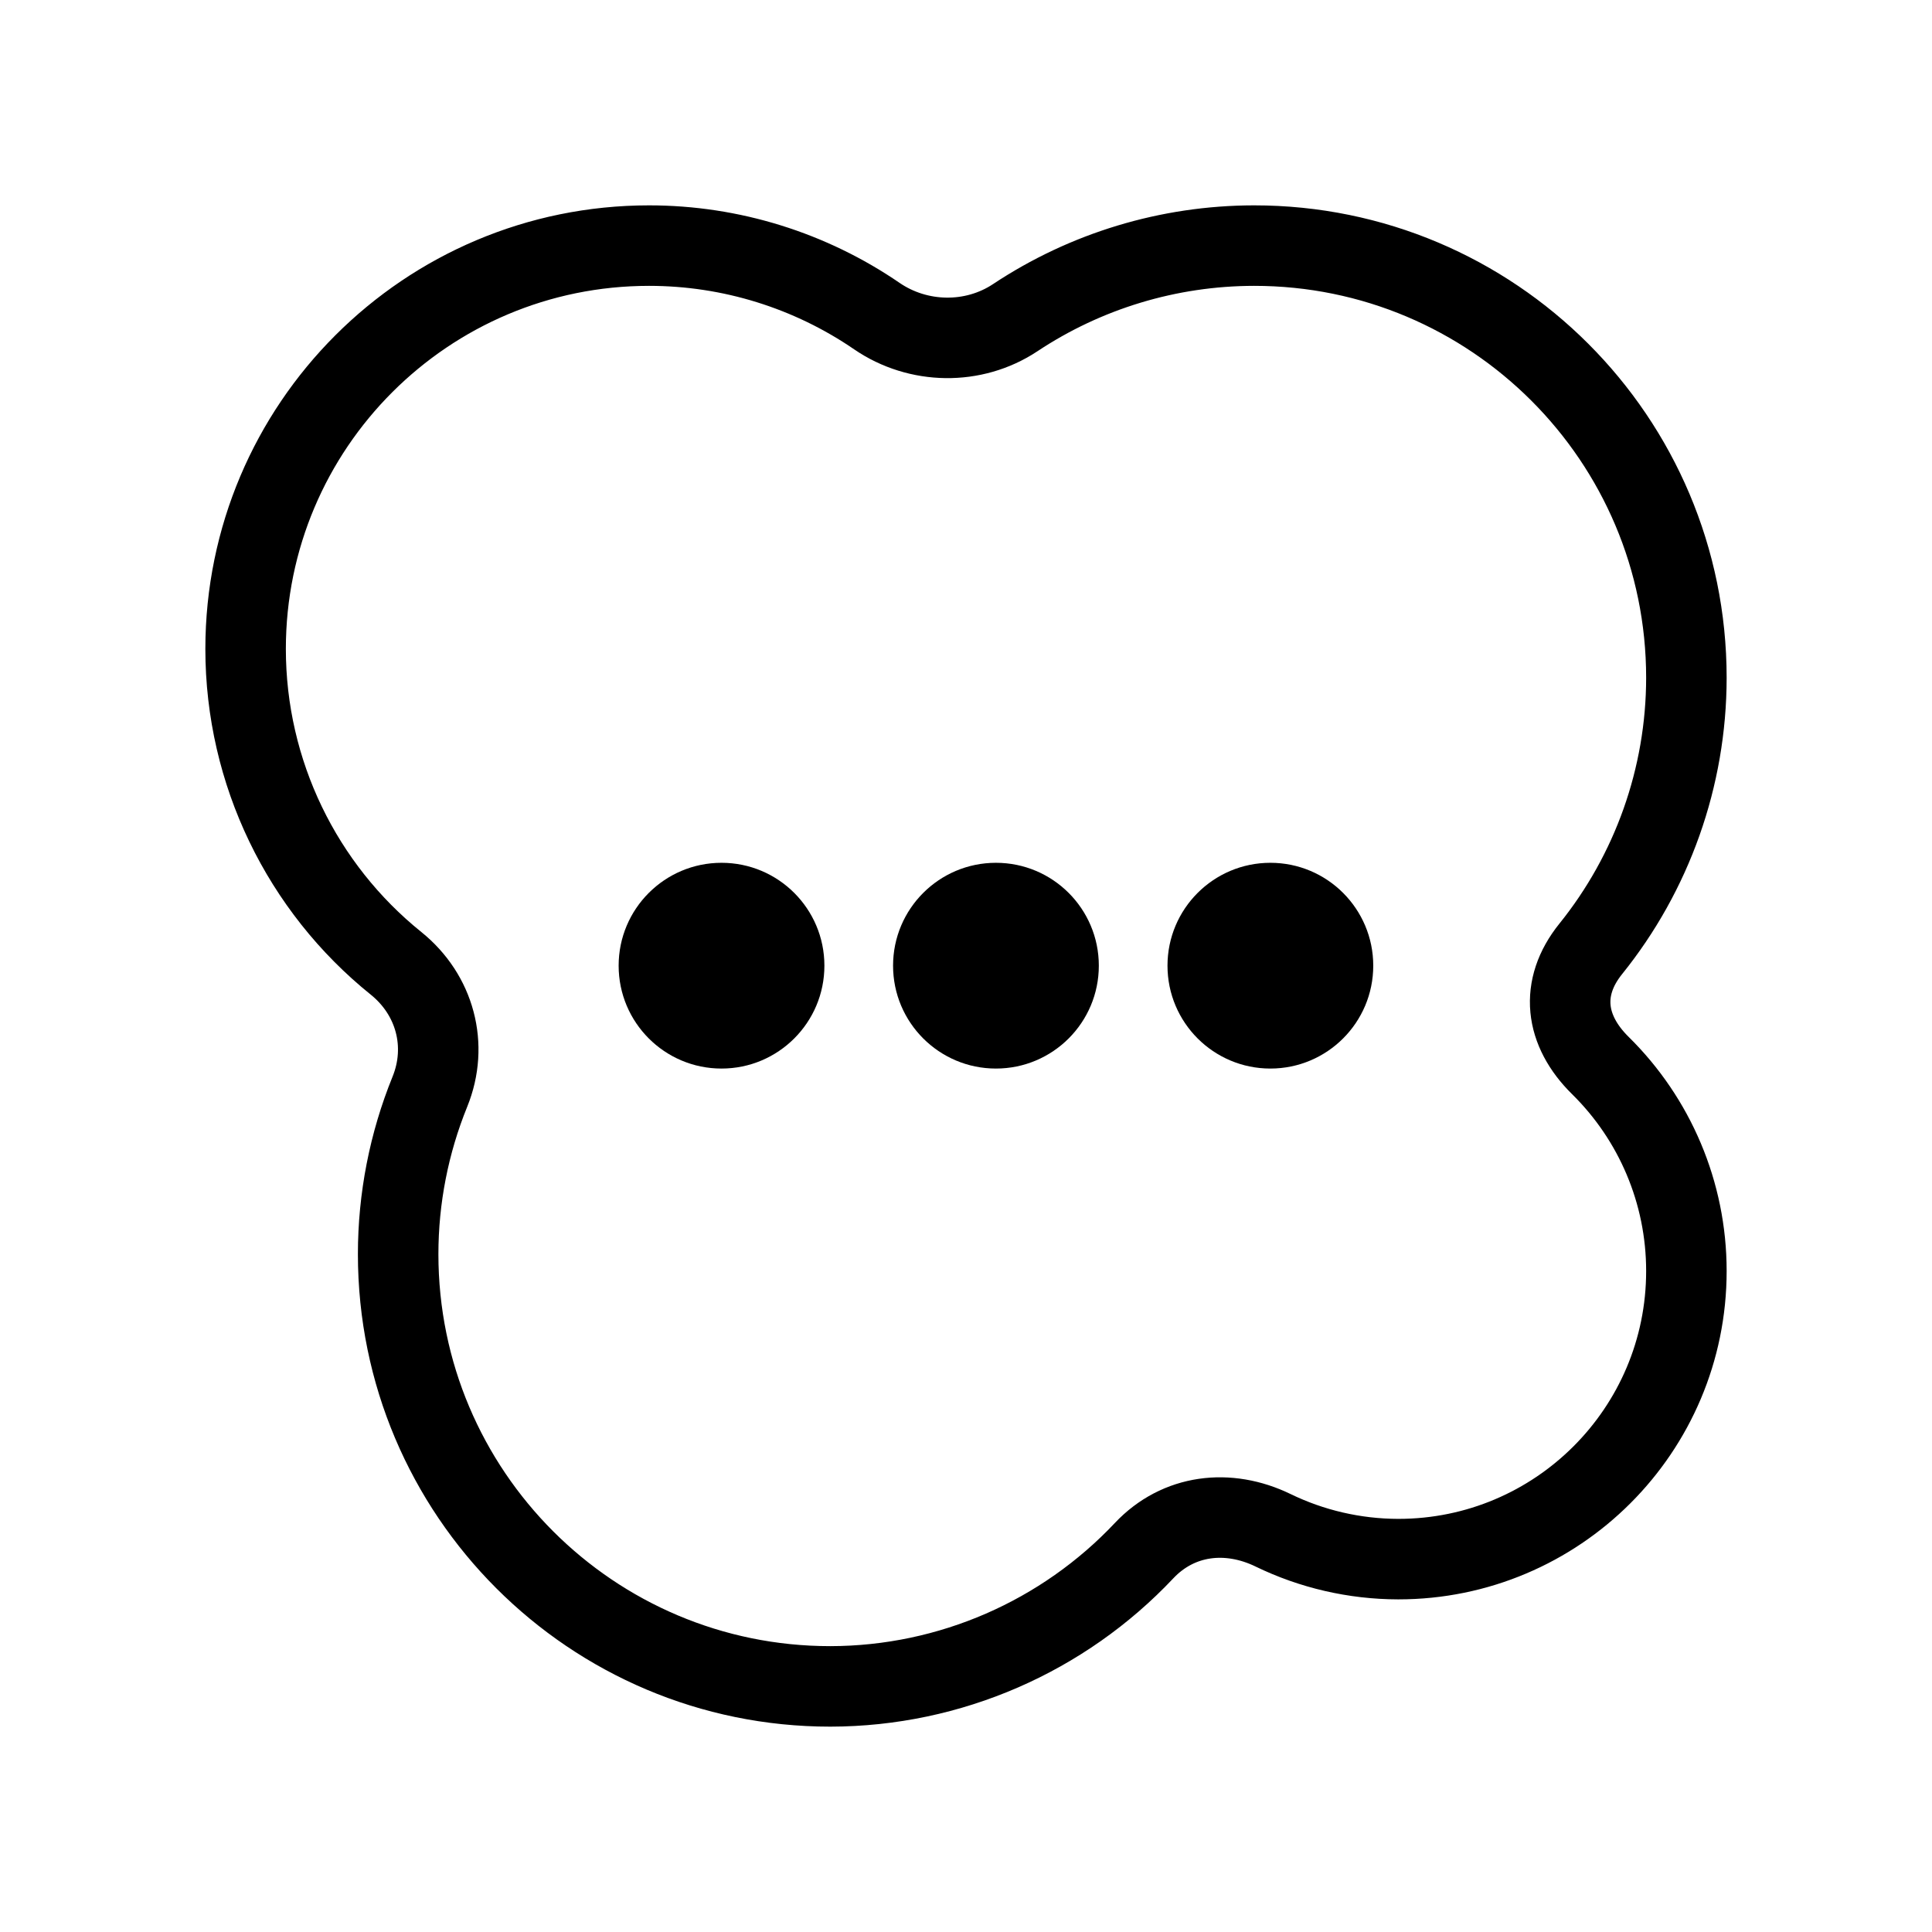
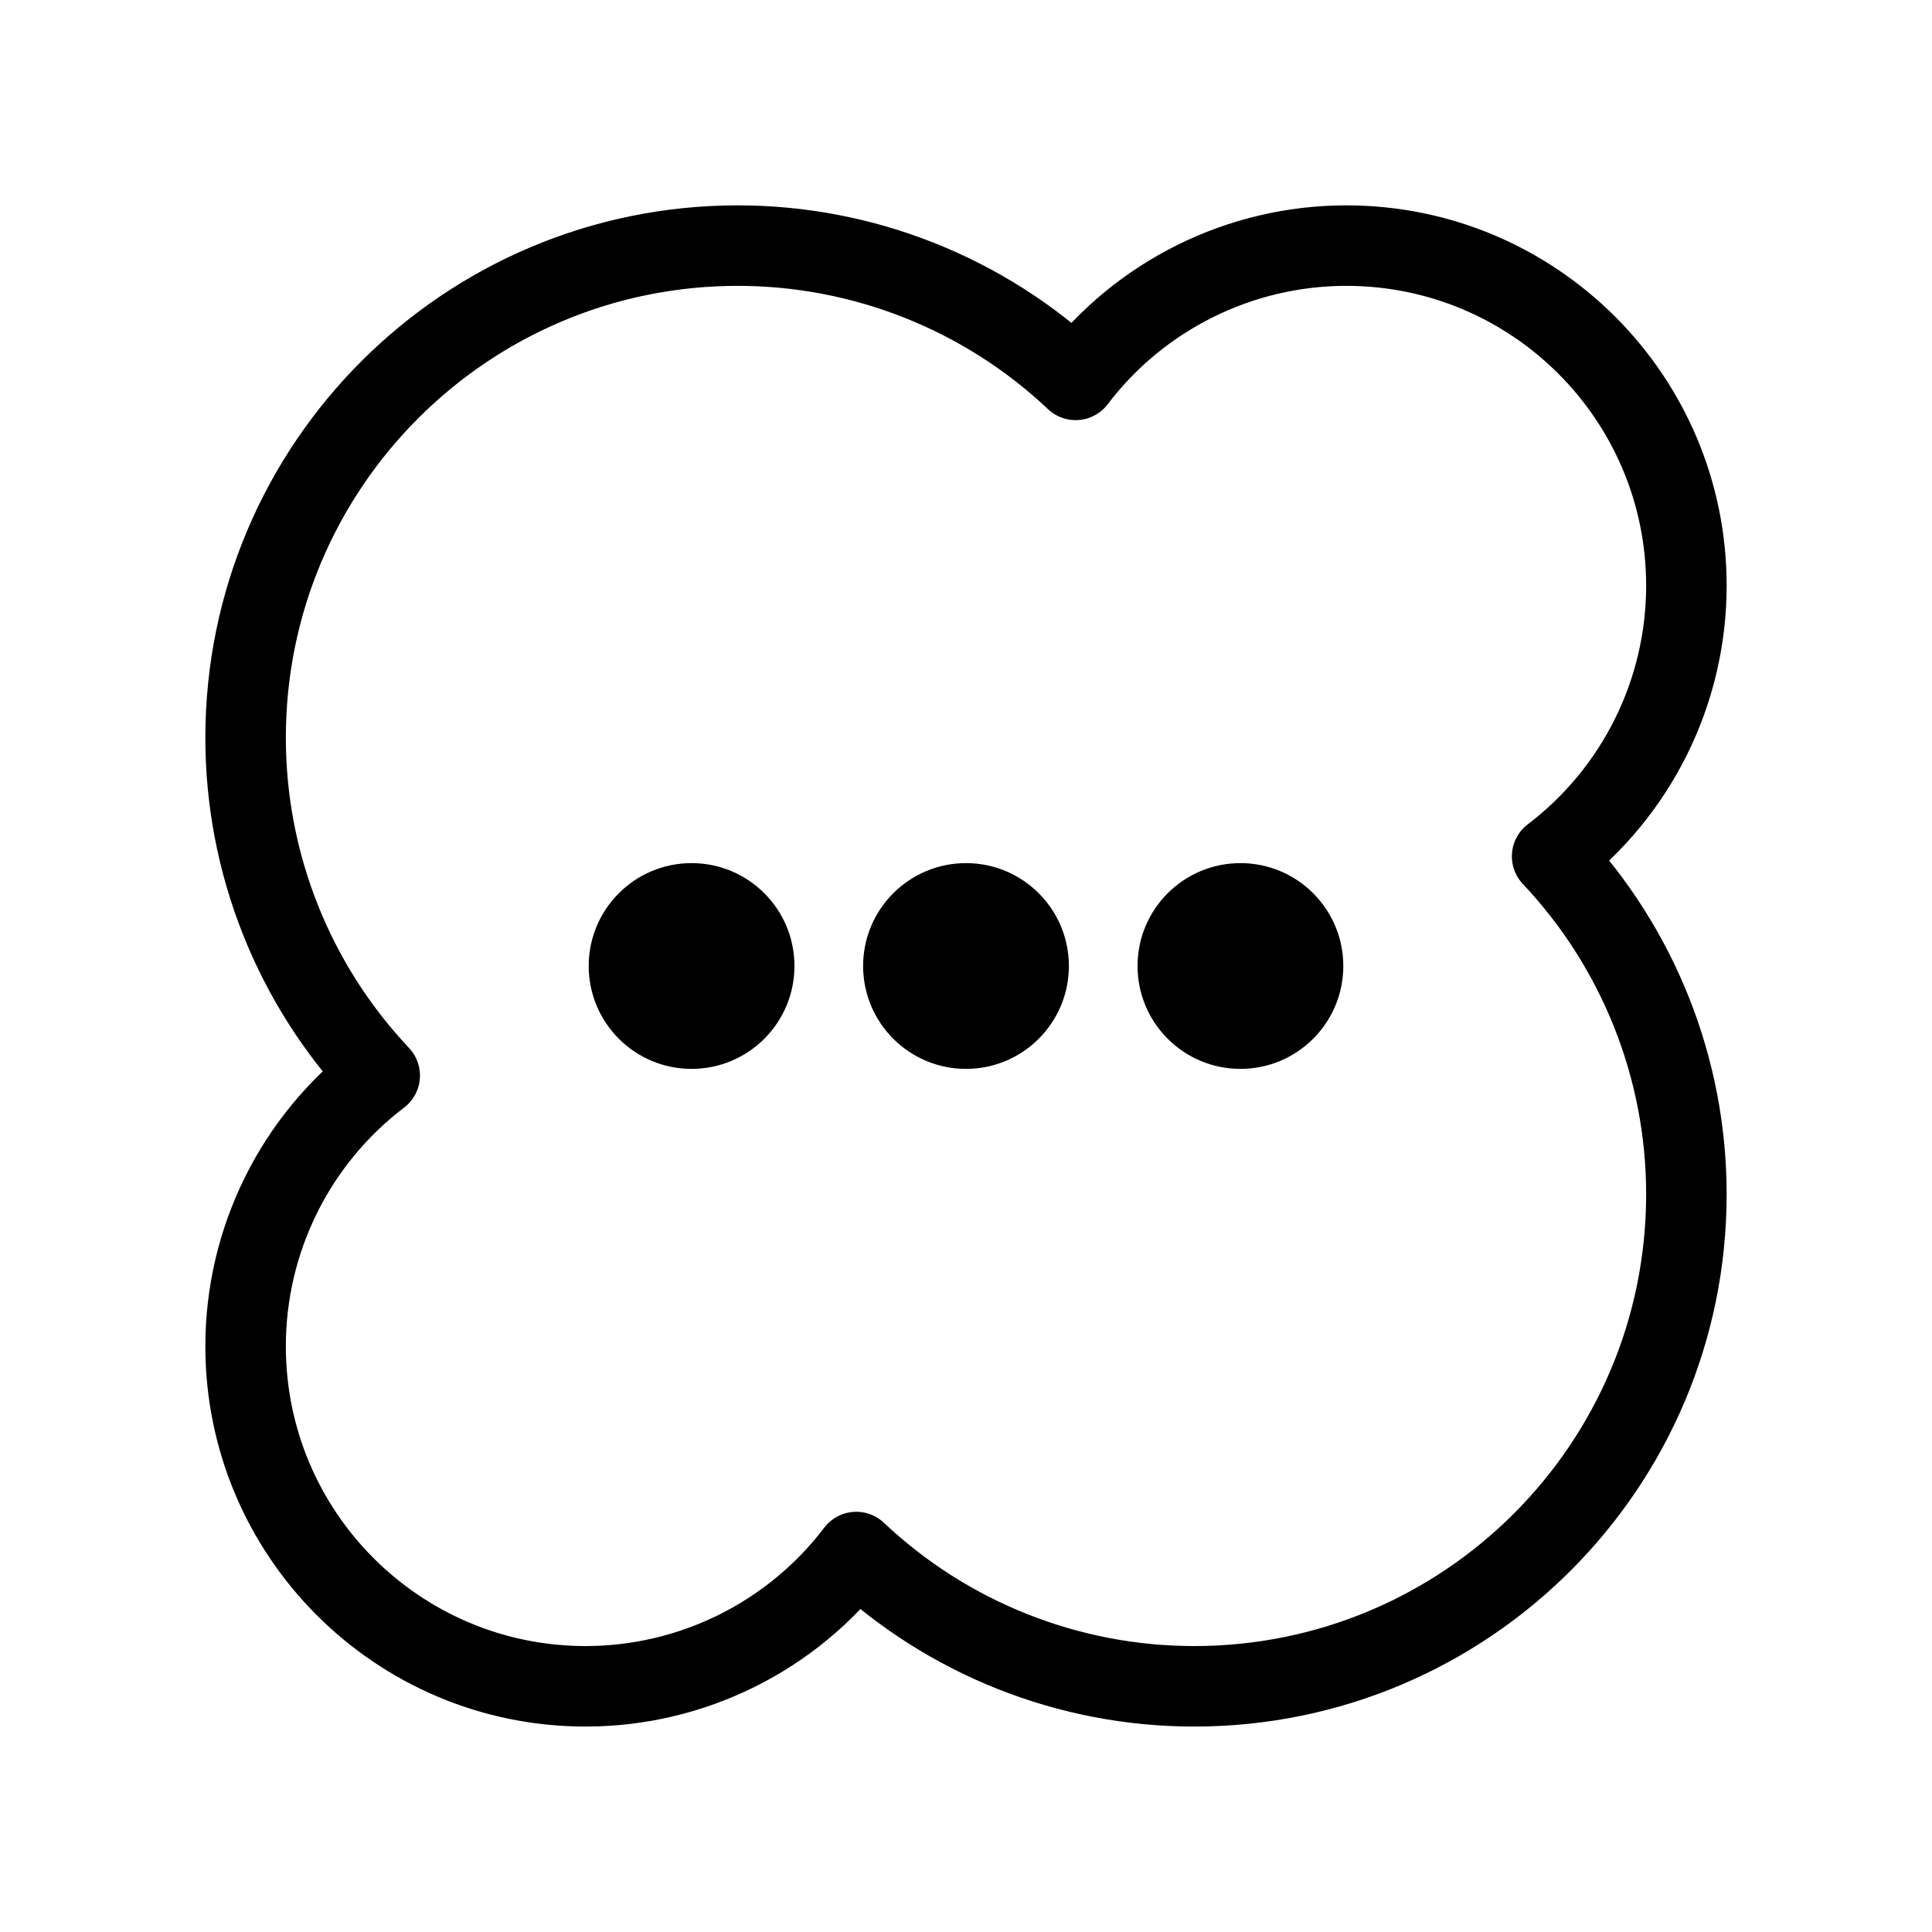
<svg xmlns="http://www.w3.org/2000/svg" viewBox="0 0 24 24" version="1.1" id="svg1" xml:space="preserve">
  <defs id="defs1" />
-   <path id="path1" style="fill:none;stroke:#000000;stroke-width:1;stroke-linecap:round;stroke-linejoin:round;stroke-miterlimit:83.9;paint-order:markers fill stroke" d="M 8.063,3.051 C 5.296,3.051 3.052,5.294 3.051,8.061 3.051,9.598 3.753,11.028 4.92,11.967 c 0.484,0.39 0.654,1.019 0.42,1.595 -0.259,0.638 -0.394,1.323 -0.394,2.018 3.028e-4,2.965 2.404,5.369 5.368,5.369 1.492,-0.002 2.897,-0.624 3.898,-1.686 0.426,-0.452 1.045,-0.524 1.603,-0.253 0.48,0.233 1.011,0.357 1.554,0.358 1.977,6.09e-4 3.58,-1.602 3.58,-3.579 2.32e-4,-0.975 -0.395,-1.889 -1.068,-2.552 C 19.439,12.802 19.371,12.271 19.761,11.787 20.522,10.842 20.948,9.656 20.949,8.42 20.949,5.454 18.544,3.05 15.578,3.051 14.515,3.052 13.484,3.367 12.612,3.946 12.094,4.29 11.406,4.278 10.893,3.927 10.067,3.361 9.082,3.051 8.063,3.051 Z" />
-   <ellipse style="fill:#000000;stroke:none;stroke-width:1;stroke-linecap:round;stroke-linejoin:round;stroke-miterlimit:83.9;paint-order:markers fill stroke" id="path1-9-1-0-8" cx="8.963" cy="11.996" rx="1.278" ry="1.278" />
-   <ellipse style="fill:#000000;stroke:none;stroke-width:1;stroke-linecap:round;stroke-linejoin:round;stroke-miterlimit:83.9;paint-order:markers fill stroke" id="path1-9-1-0-8-9" cx="12.372" cy="11.996" rx="1.278" ry="1.278" />
-   <ellipse style="fill:#000000;stroke:none;stroke-width:1;stroke-linecap:round;stroke-linejoin:round;stroke-miterlimit:83.9;paint-order:markers fill stroke" id="path1-9-1-0-8-5" cx="15.781" cy="11.996" rx="1.278" ry="1.278" />
+   <g id="g1" transform="translate(-0.3719826,0.00400257)">
+     <ellipse style="fill:#000000;stroke:none;stroke-width:1;stroke-linecap:round;stroke-linejoin:round;stroke-miterlimit:83.9;paint-order:markers fill stroke" id="path1-9-1-0-8" cx="8.963" cy="11.996" rx="1.278" ry="1.278" />
+     <ellipse style="fill:#000000;stroke:none;stroke-width:1;stroke-linecap:round;stroke-linejoin:round;stroke-miterlimit:83.9;paint-order:markers fill stroke" id="path1-9-1-0-8-9" cx="12.372" cy="11.996" rx="1.278" ry="1.278" />
+     <ellipse style="fill:#000000;stroke:none;stroke-width:1;stroke-linecap:round;stroke-linejoin:round;stroke-miterlimit:83.9;paint-order:markers fill stroke" id="path1-9-1-0-8-5" cx="15.781" cy="11.996" rx="1.278" ry="1.278" />
+   </g>
+   <path id="path1" style="fill:none;stroke:#000000;stroke-width:1;stroke-linecap:round;stroke-linejoin:round;stroke-miterlimit:83.9;paint-order:markers fill stroke" d="m 9.165,3.051 a 6.115,6.114 0 0 0 -6.114,6.113 6.115,6.114 0 0 0 1.666,4.197 4.225,4.224 0 0 0 -1.666,3.363 4.225,4.224 0 0 0 4.223,4.224 4.225,4.224 0 0 0 3.363,-1.668 6.115,6.114 0 0 0 4.198,1.668 6.115,6.114 0 0 0 6.114,-6.115 6.115,6.114 0 0 0 -1.668,-4.195 4.225,4.224 0 0 0 1.668,-3.363 4.225,4.224 0 0 0 -4.225,-4.224 4.225,4.224 0 0 0 -3.362,1.668 6.115,6.114 0 0 0 -4.198,-1.668 z" />
</svg>
